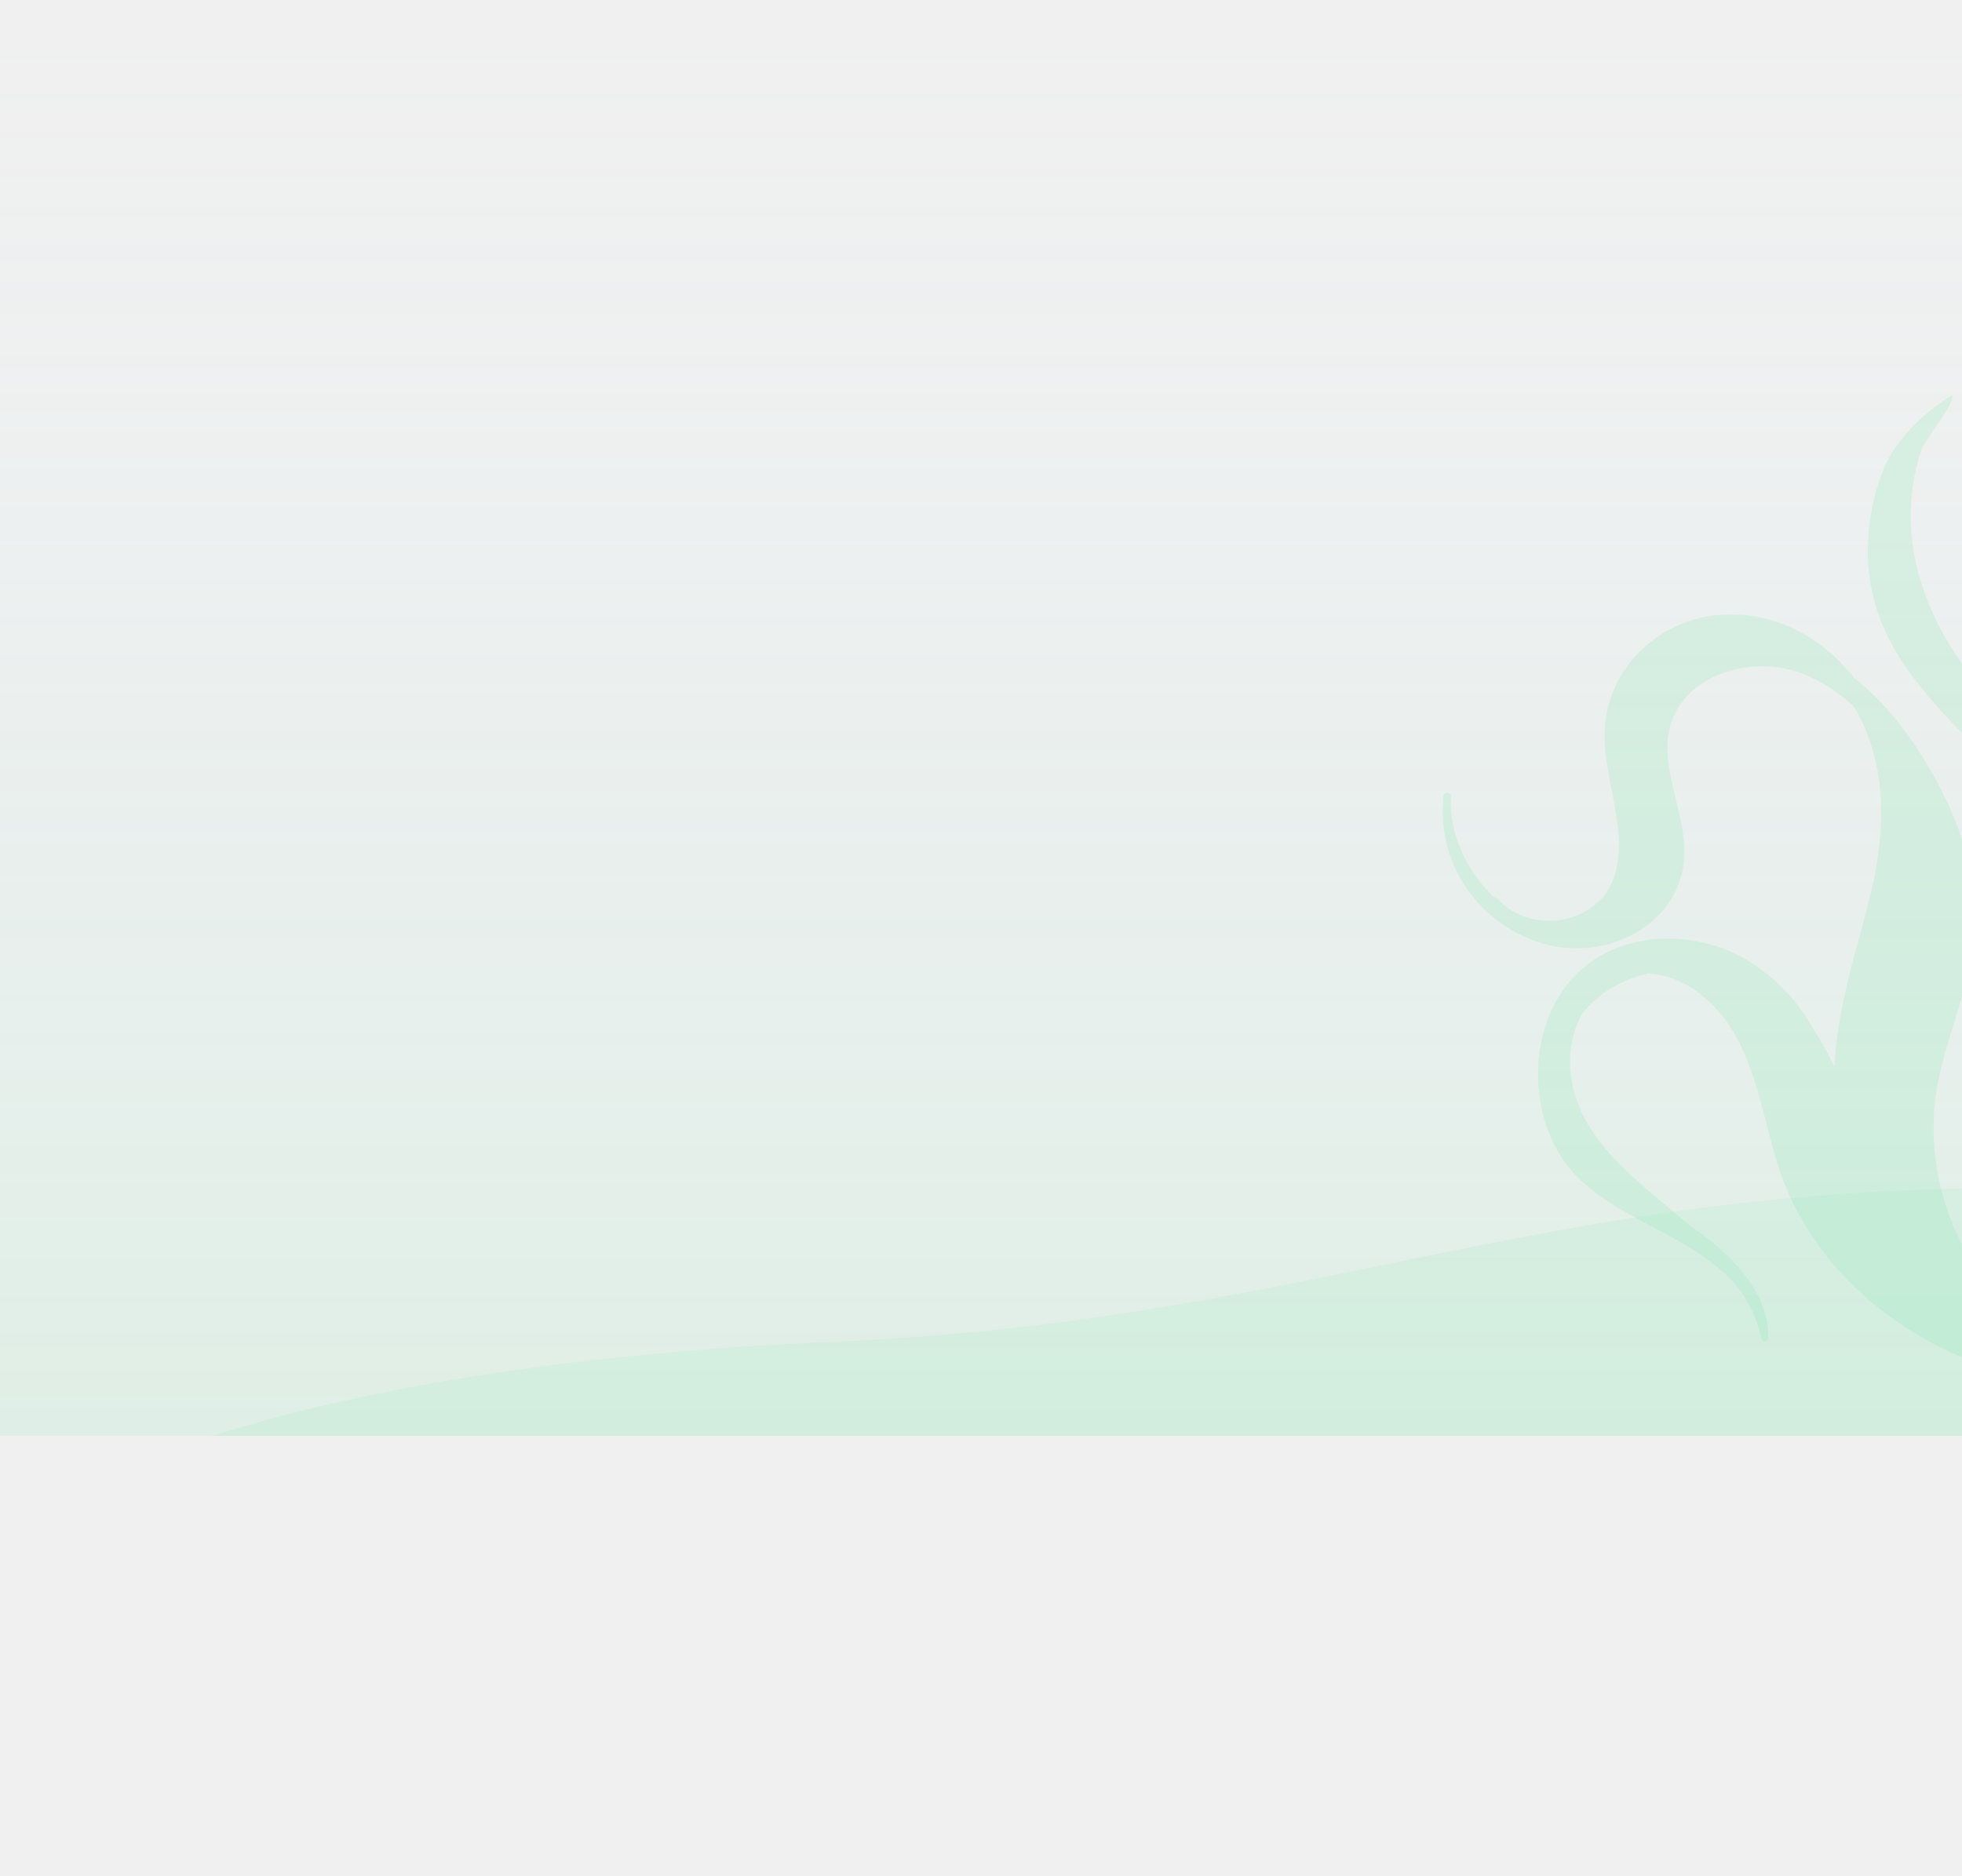
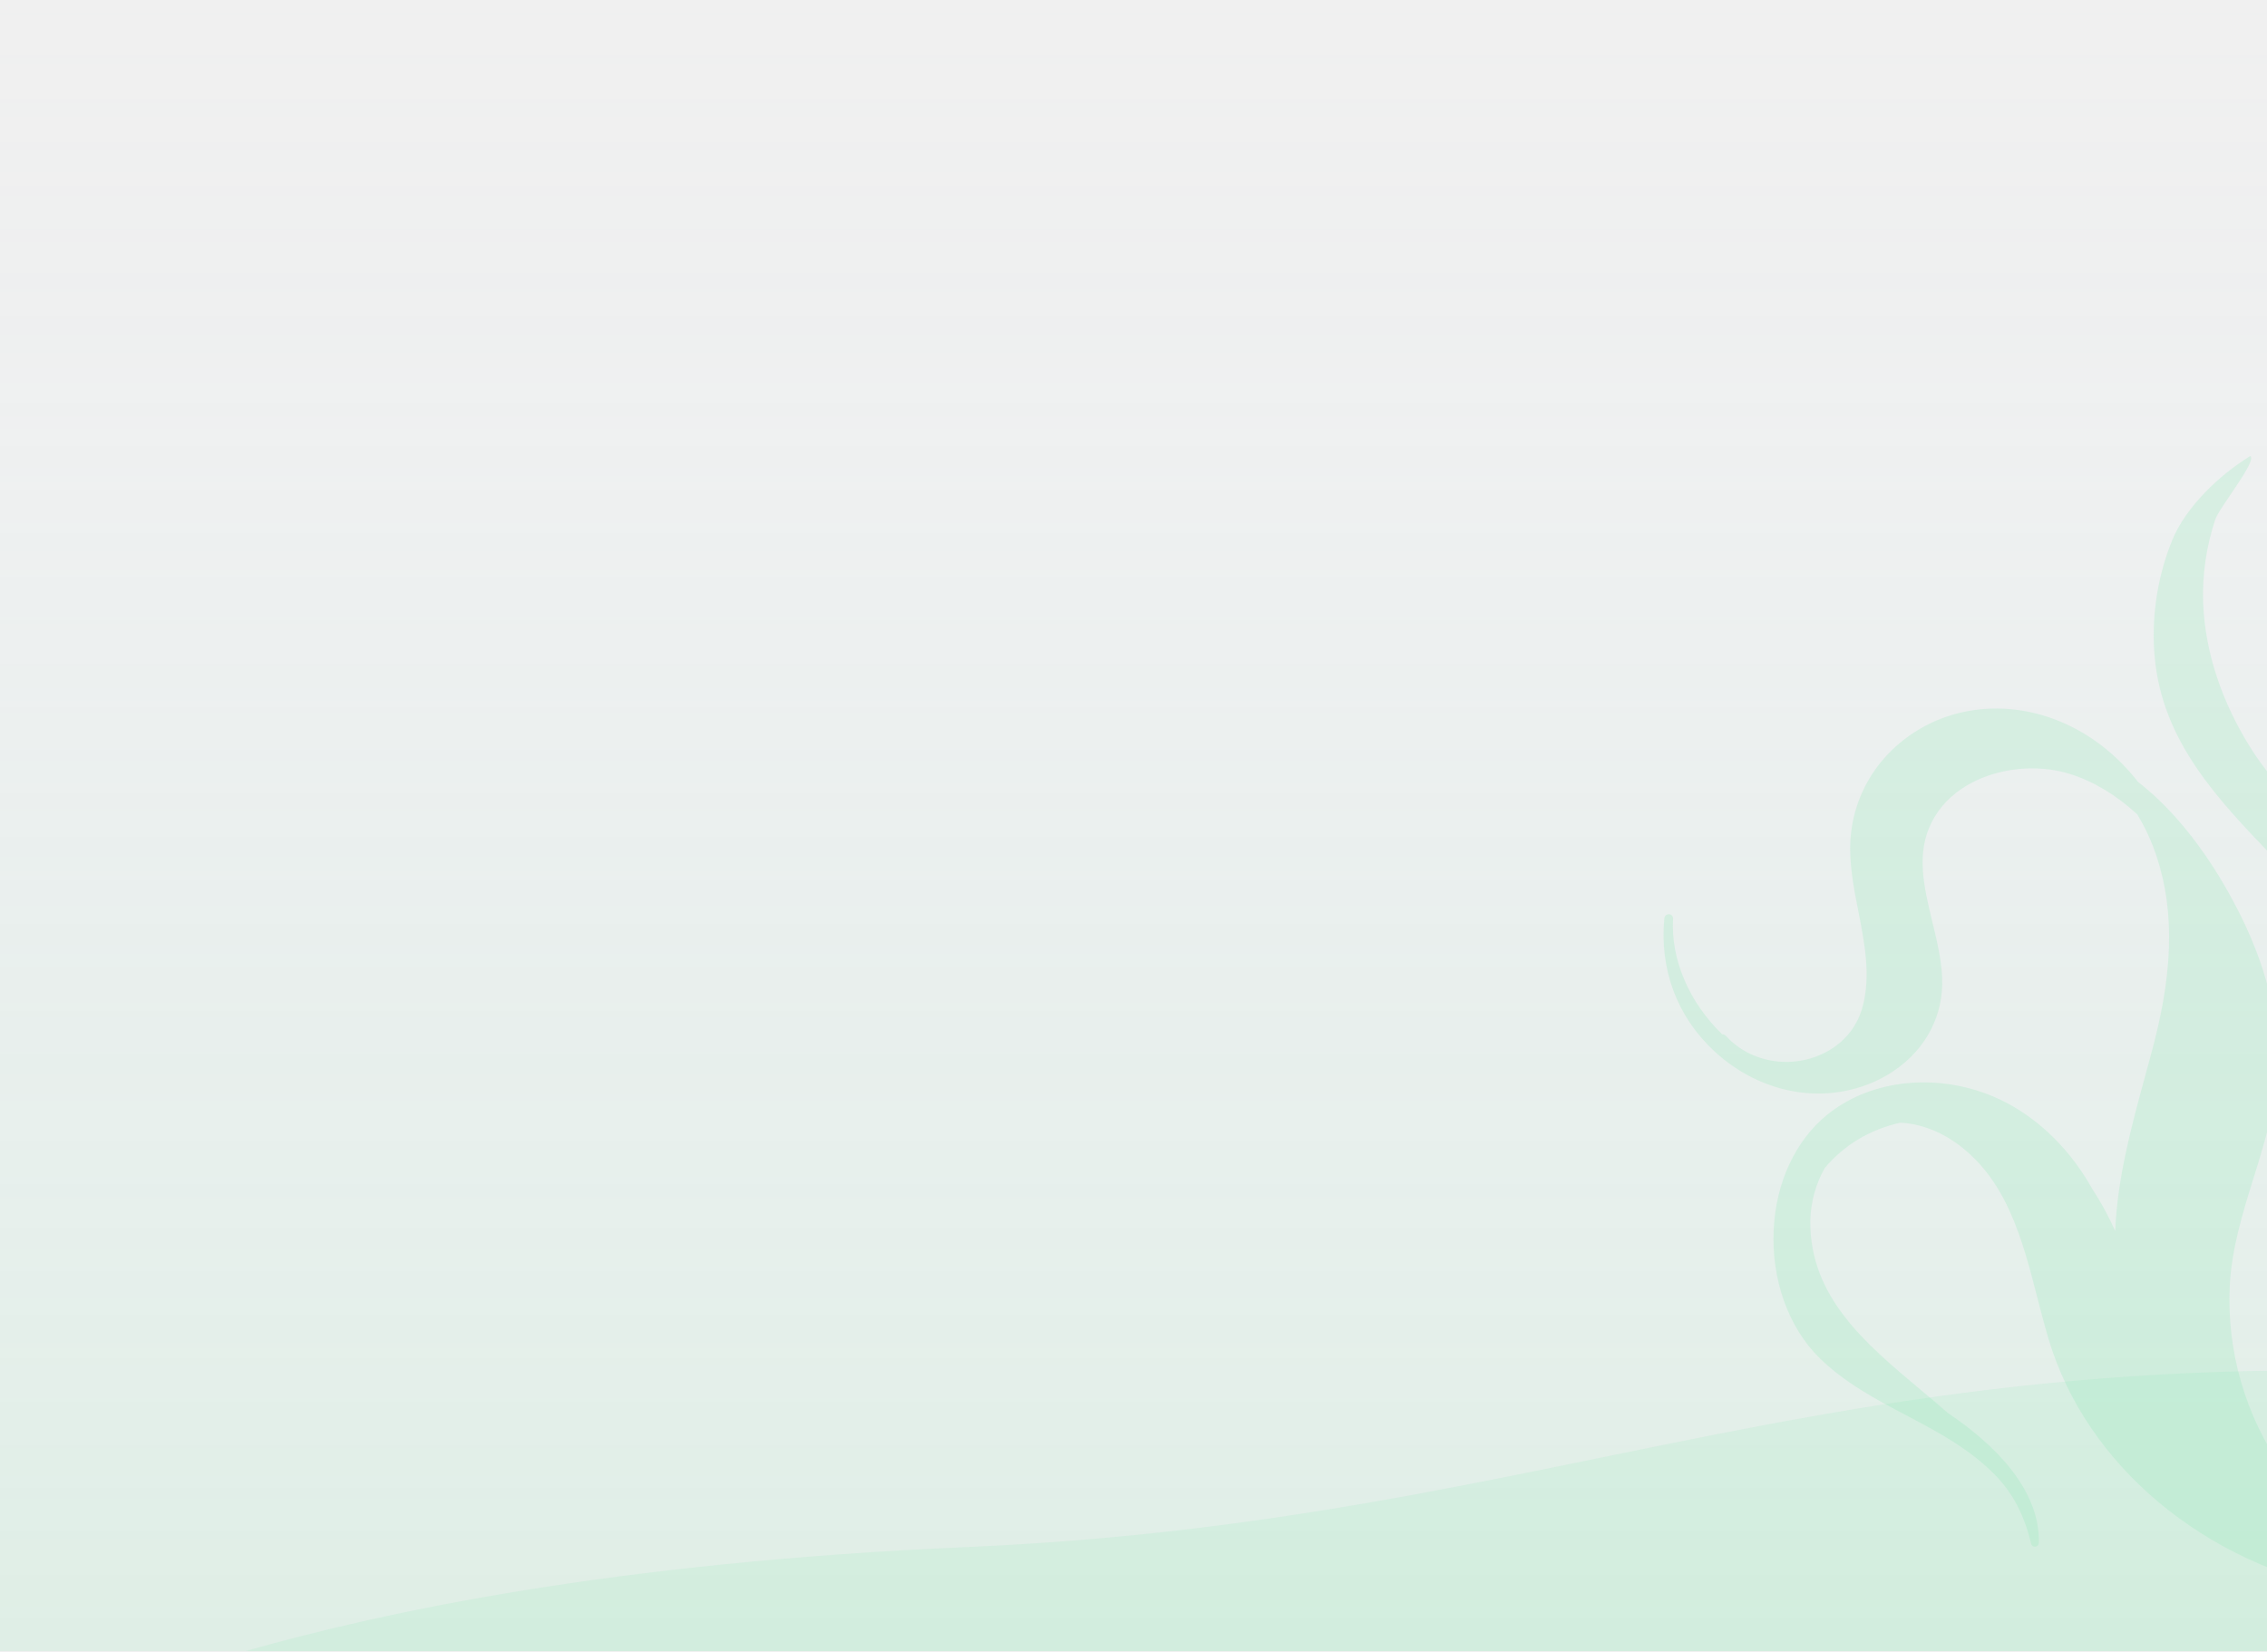
- <svg xmlns="http://www.w3.org/2000/svg" fill="none" viewBox="0 0 959 917" height="917" width="959">
-   <rect fill-opacity="0.15" fill="url(#paint0_linear)" transform="rotate(-180 961 702)" height="702" width="961" y="702" x="961" />
+ <svg xmlns="http://www.w3.org/2000/svg" fill="none" viewBox="0 0 961 700" height="700" width="961">
+   <rect fill-opacity="0.15" fill="url(#paint0_linear)" transform="rotate(-180 961 700)" height="700" width="961" y="700" x="961" />
  <g opacity="0.2">
    <path fill="#7EE6AC" d="M1058.51 674.283C1047.23 681.063 1020.62 678.016 1010.57 676.851L1009.3 676.7C1005.15 676.241 1001.02 675.619 996.931 674.861C934.778 663.454 884.364 621.362 868.369 567.59C866.732 562.062 865.214 556.157 863.73 550.5C857.25 525.249 850.528 499.147 828.23 483.898C821.173 479.101 813.076 476.268 805.515 475.985C799.16 477.391 793.188 479.754 787.758 483.017C782.327 486.28 777.607 490.342 773.562 495.146C769.699 501.91 767.509 509.928 767.418 517.681C767.09 549.703 790.843 569.669 813.899 588.982C817.819 592.257 821.835 595.626 825.66 598.996L826.02 599.278C826.251 599.407 826.516 599.593 826.781 599.778C844.162 611.624 864.751 630.657 864.299 654.061C864.299 654.635 864.001 655.159 863.495 655.463C863.045 655.734 862.459 655.779 861.958 655.582C861.485 655.369 861.13 654.969 861.017 654.463C858.053 642.264 853.448 633.389 846.091 625.669C839.573 618.901 831.468 612.932 819.827 606.369C816.008 604.221 812.032 602.129 808.209 600.099C795.284 593.312 781.954 586.232 771.256 575.694C758.119 562.753 750.86 542.451 751.877 521.389C752.781 501.352 761.09 483.568 774.538 472.615C776.631 470.936 778.865 469.364 781.201 467.961C801.009 456.059 828.116 455.856 850.333 467.401C865.206 475.2 877.881 487.882 887.006 504.153C890.528 509.504 893.758 515.453 896.656 521.869C897.559 499.535 903.45 477.919 909.117 457.012C910.426 452.242 911.745 447.428 912.992 442.62C921.809 408.79 921.65 382.077 912.582 358.572C910.766 353.957 908.579 349.488 905.998 345.256C897.103 337.081 887.557 331.328 877.624 328.181C863.418 323.658 846.147 325.571 833.598 333.111C827.154 336.983 822.249 342.075 819.044 348.214C812.077 361.668 815.532 375.83 819.139 390.82C821.256 399.506 823.424 408.467 823.334 417.177C823.085 432.952 814.717 446.941 800.367 455.564C795.528 458.472 790.203 460.637 784.507 461.991C764.547 466.823 742.959 460.722 726.713 445.666C710.974 431.072 703.445 411.085 705.525 389.307C705.581 388.699 705.907 388.159 706.442 387.838C707.033 387.483 707.815 387.51 708.384 387.819C708.959 388.202 709.241 388.799 709.235 389.491C708.211 406.651 716.003 424.91 730.092 438.542C730.66 438.469 731.179 438.694 731.578 439.104C742.424 451.163 761.352 453.729 775.674 445.124C782.709 440.897 787.529 434.516 789.601 426.683C793.094 413.631 790.406 399.851 787.796 386.521C786.079 377.864 784.356 368.941 784.294 360.17C784.151 339.345 794.958 320.366 813.22 309.394L813.839 309.022C832.556 298.044 856.161 297.494 877.07 307.565C888.39 313.019 898.236 321.12 906.361 331.519C929.612 349.565 944.678 377.125 951.64 391.899C964.032 418.386 968.164 443.746 963.85 467.287C961.898 478.187 958.578 488.914 955.348 499.281C950.741 514.112 945.977 529.383 945.211 545.316C943.917 572.864 951.884 600.4 967.69 622.882C980.307 640.884 997.678 654.88 1022.23 666.936C1022.26 666.919 1022.3 666.93 1022.35 666.941C991.929 644.165 974.66 605.673 978.03 567.686C979.88 547.502 986.375 528.165 992.623 509.437C996.635 497.566 1000.78 485.274 1003.66 472.932C1008.06 453.934 1008.55 438.626 1005.18 424.722C1000.19 404.053 986.66 387.594 972.751 372.858C969.799 369.729 966.818 366.618 963.827 363.551C940.555 339.352 916.443 314.392 913.357 278.217C913.261 277.356 913.198 276.551 913.147 275.7C912.197 259.842 914.832 243.705 920.818 229.002C926.534 214.997 940.83 201.313 953.892 193.351C957.045 195.285 940.766 215.101 939.075 220.253C935.26 231.622 933.528 243.654 933.941 255.623C934.721 276.487 941.924 298.163 954.773 318.208C963.846 332.289 976.155 344.616 992.455 355.81C996.048 358.285 999.788 360.748 1003.36 363.122C1014.95 370.749 1026.93 378.64 1037.02 388.548C1060.8 411.869 1066.22 446.906 1051.89 484.624C1046.5 498.78 1039.02 512.347 1031.82 525.407C1020.68 545.619 1009.17 566.479 1005.35 589.761C1003.17 603.021 1002.9 622.331 1014.16 639.157C1022.54 651.774 1036.31 659.896 1050.92 660.883C1051.48 660.928 1052.29 660.939 1053.08 660.921C1056.56 660.902 1060.82 660.866 1062.84 663.257C1063.73 664.293 1064.03 665.683 1063.74 667.31C1063.21 670.193 1061.43 672.525 1058.51 674.283Z" clip-rule="evenodd" fill-rule="evenodd" />
  </g>
  <g opacity="0.135">
    <mask height="121" width="2047" y="581" x="104" maskUnits="userSpaceOnUse" id="mask0">
-       <path fill="white" d="M104 581H2151V702H104V581Z" clip-rule="evenodd" fill-rule="evenodd" />
+       <path fill="white" d="M104 581H2151V700H104V581Z" clip-rule="evenodd" fill-rule="evenodd" />
    </mask>
    <g mask="url(#mask0)">
-       <path fill="#7EE6AC" d="M1202.68 599.386C810 539.711 699.662 643.311 410.292 655.86C259.649 662.392 162.518 683.381 104 702H2151C2062.77 679.938 1960.32 668.394 1854.27 631.637C1538.76 522.276 1538.76 650.462 1202.68 599.386Z" clip-rule="evenodd" fill-rule="evenodd" />
+       <path fill="#7EE6AC" d="M1202.68 599.386C810 539.711 699.662 643.311 410.292 655.86C259.649 662.392 162.518 683.381 104 700H2151C2062.77 679.938 1960.32 668.394 1854.27 631.637C1538.76 522.276 1538.76 650.462 1202.68 599.386Z" clip-rule="evenodd" fill-rule="evenodd" />
    </g>
  </g>
  <defs>
-     <linearGradient gradientUnits="userSpaceOnUse" y2="1404" x2="1441.5" y1="702" x1="1441.5" id="paint0_linear">
+     <linearGradient gradientUnits="userSpaceOnUse" y2="1404" x2="1441.5" y1="700" x1="1441.5" id="paint0_linear">
      <stop stop-color="#7EE6AC" />
      <stop stop-opacity="0.172" stop-color="#CBF1FF" offset="0.828" />
      <stop stop-opacity="0" stop-color="#E8F8FF" offset="1" />
    </linearGradient>
  </defs>
</svg>
